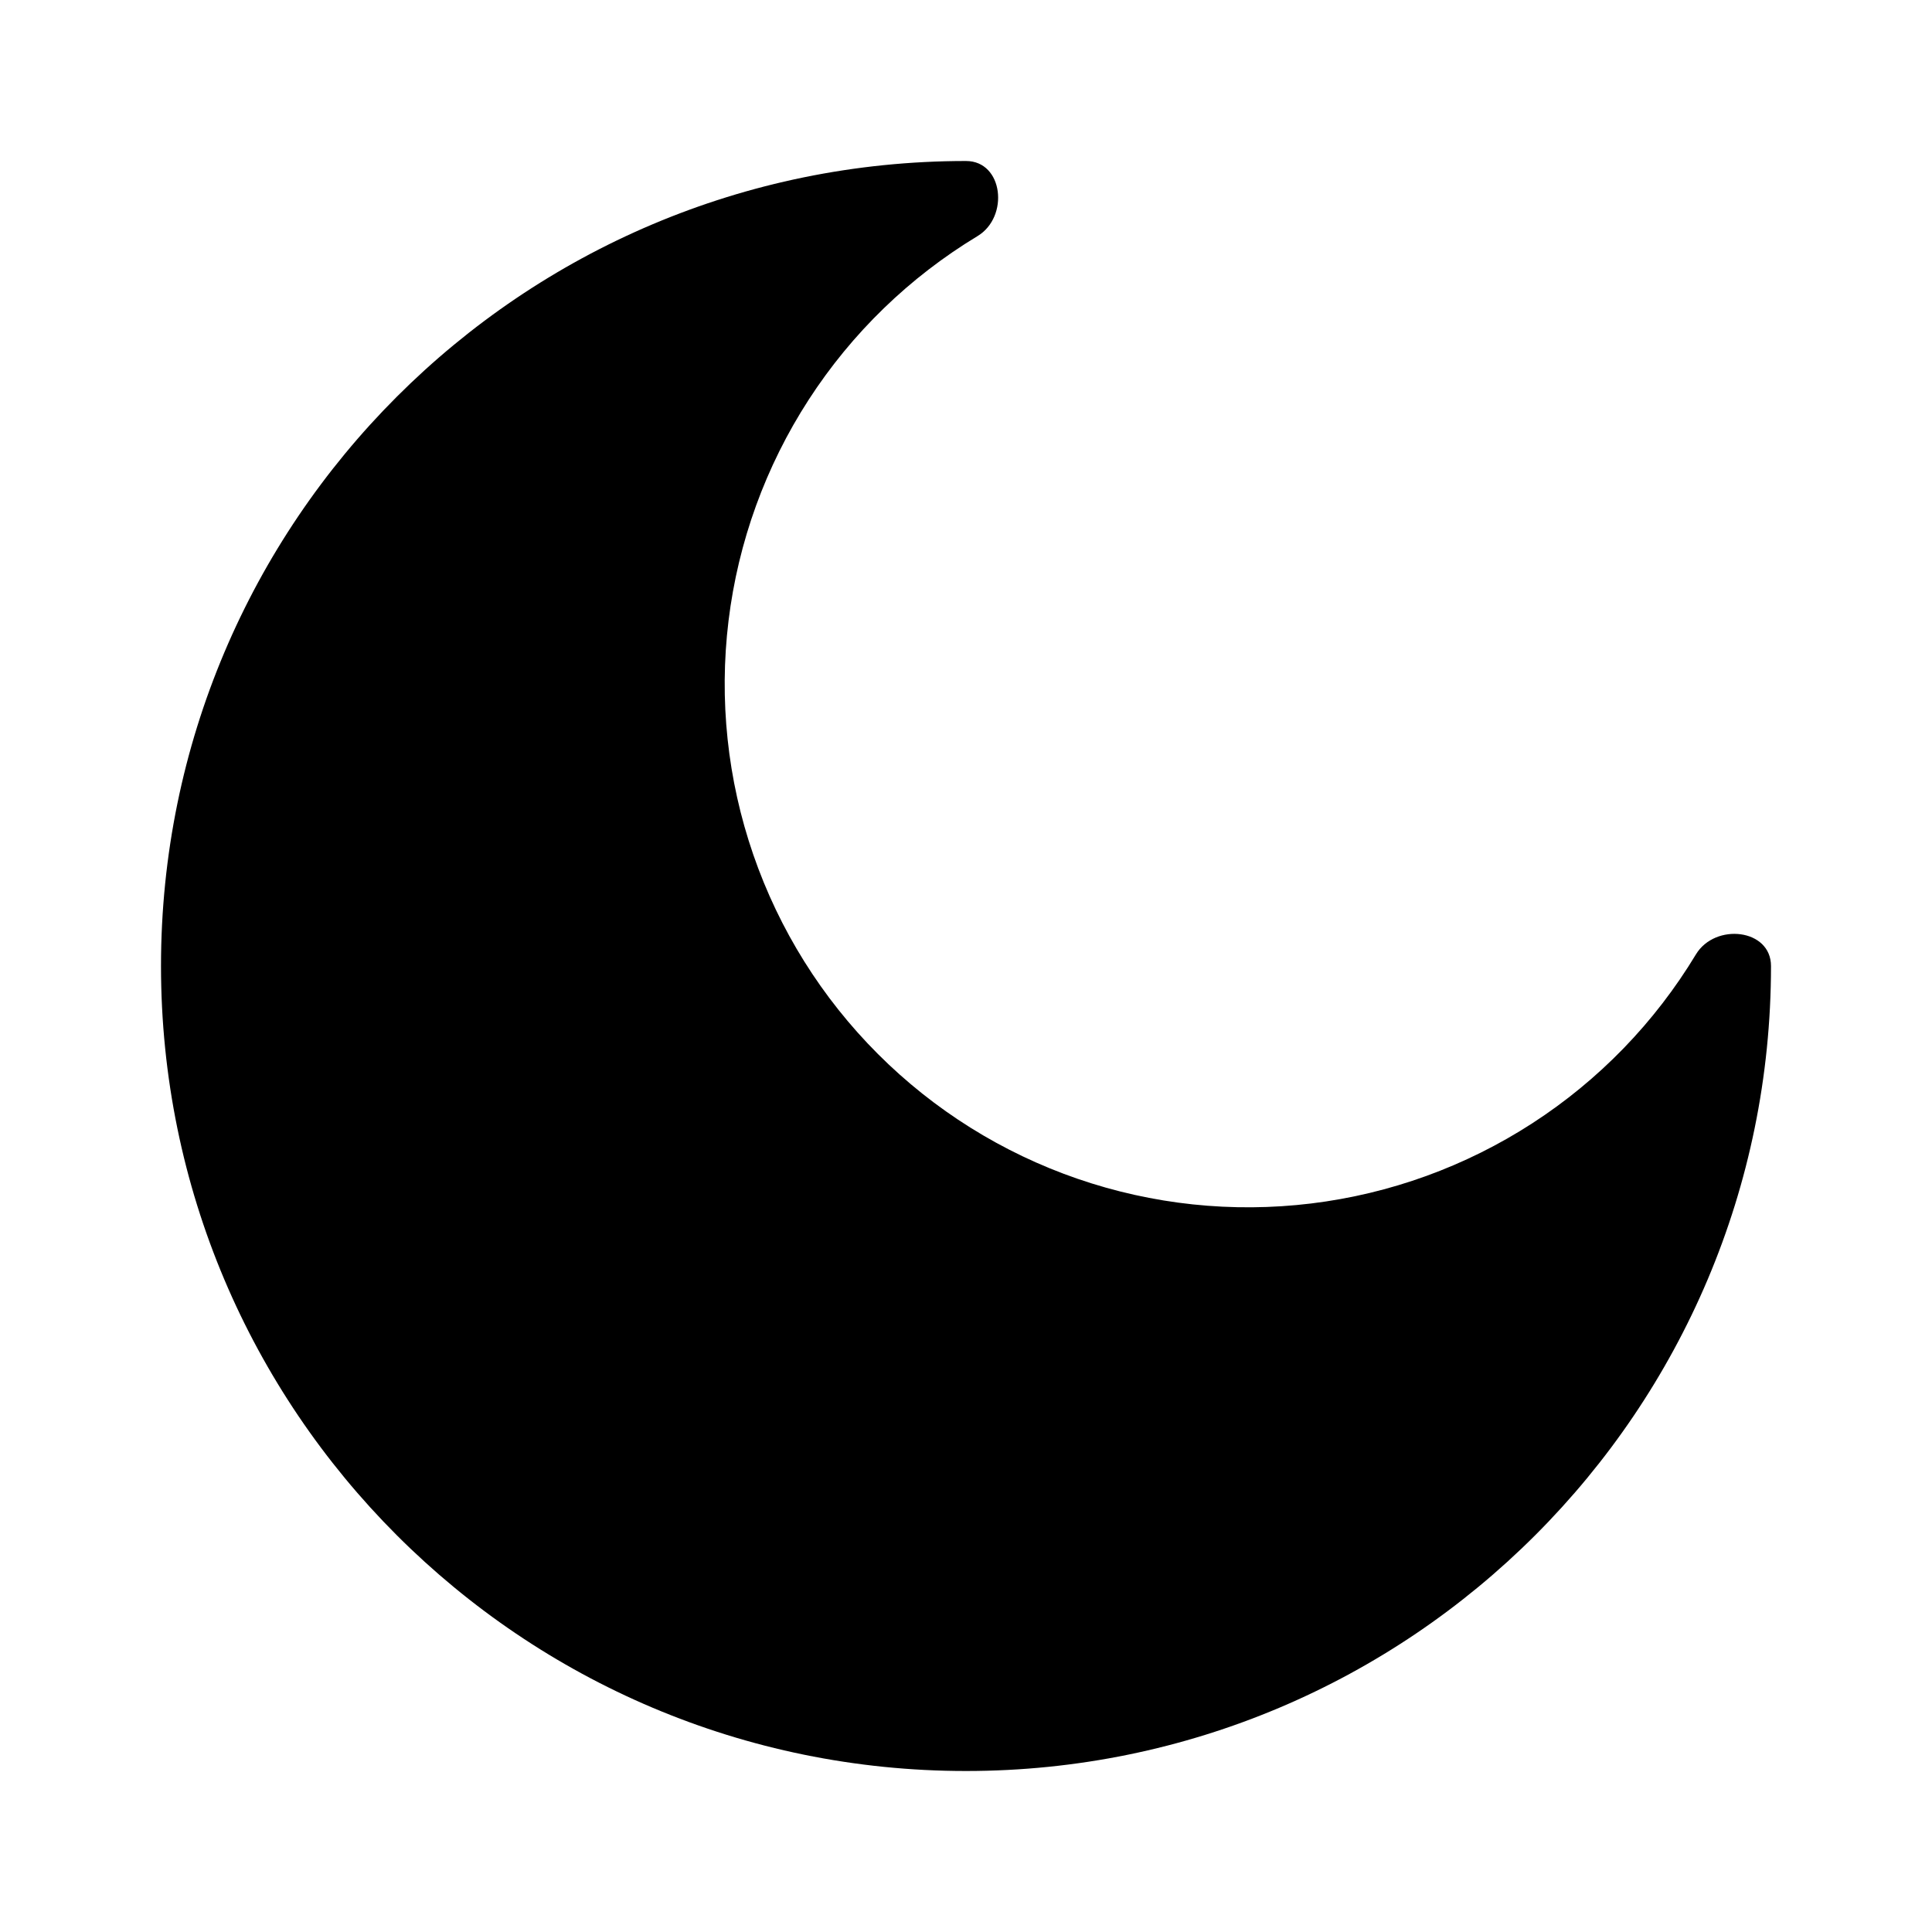
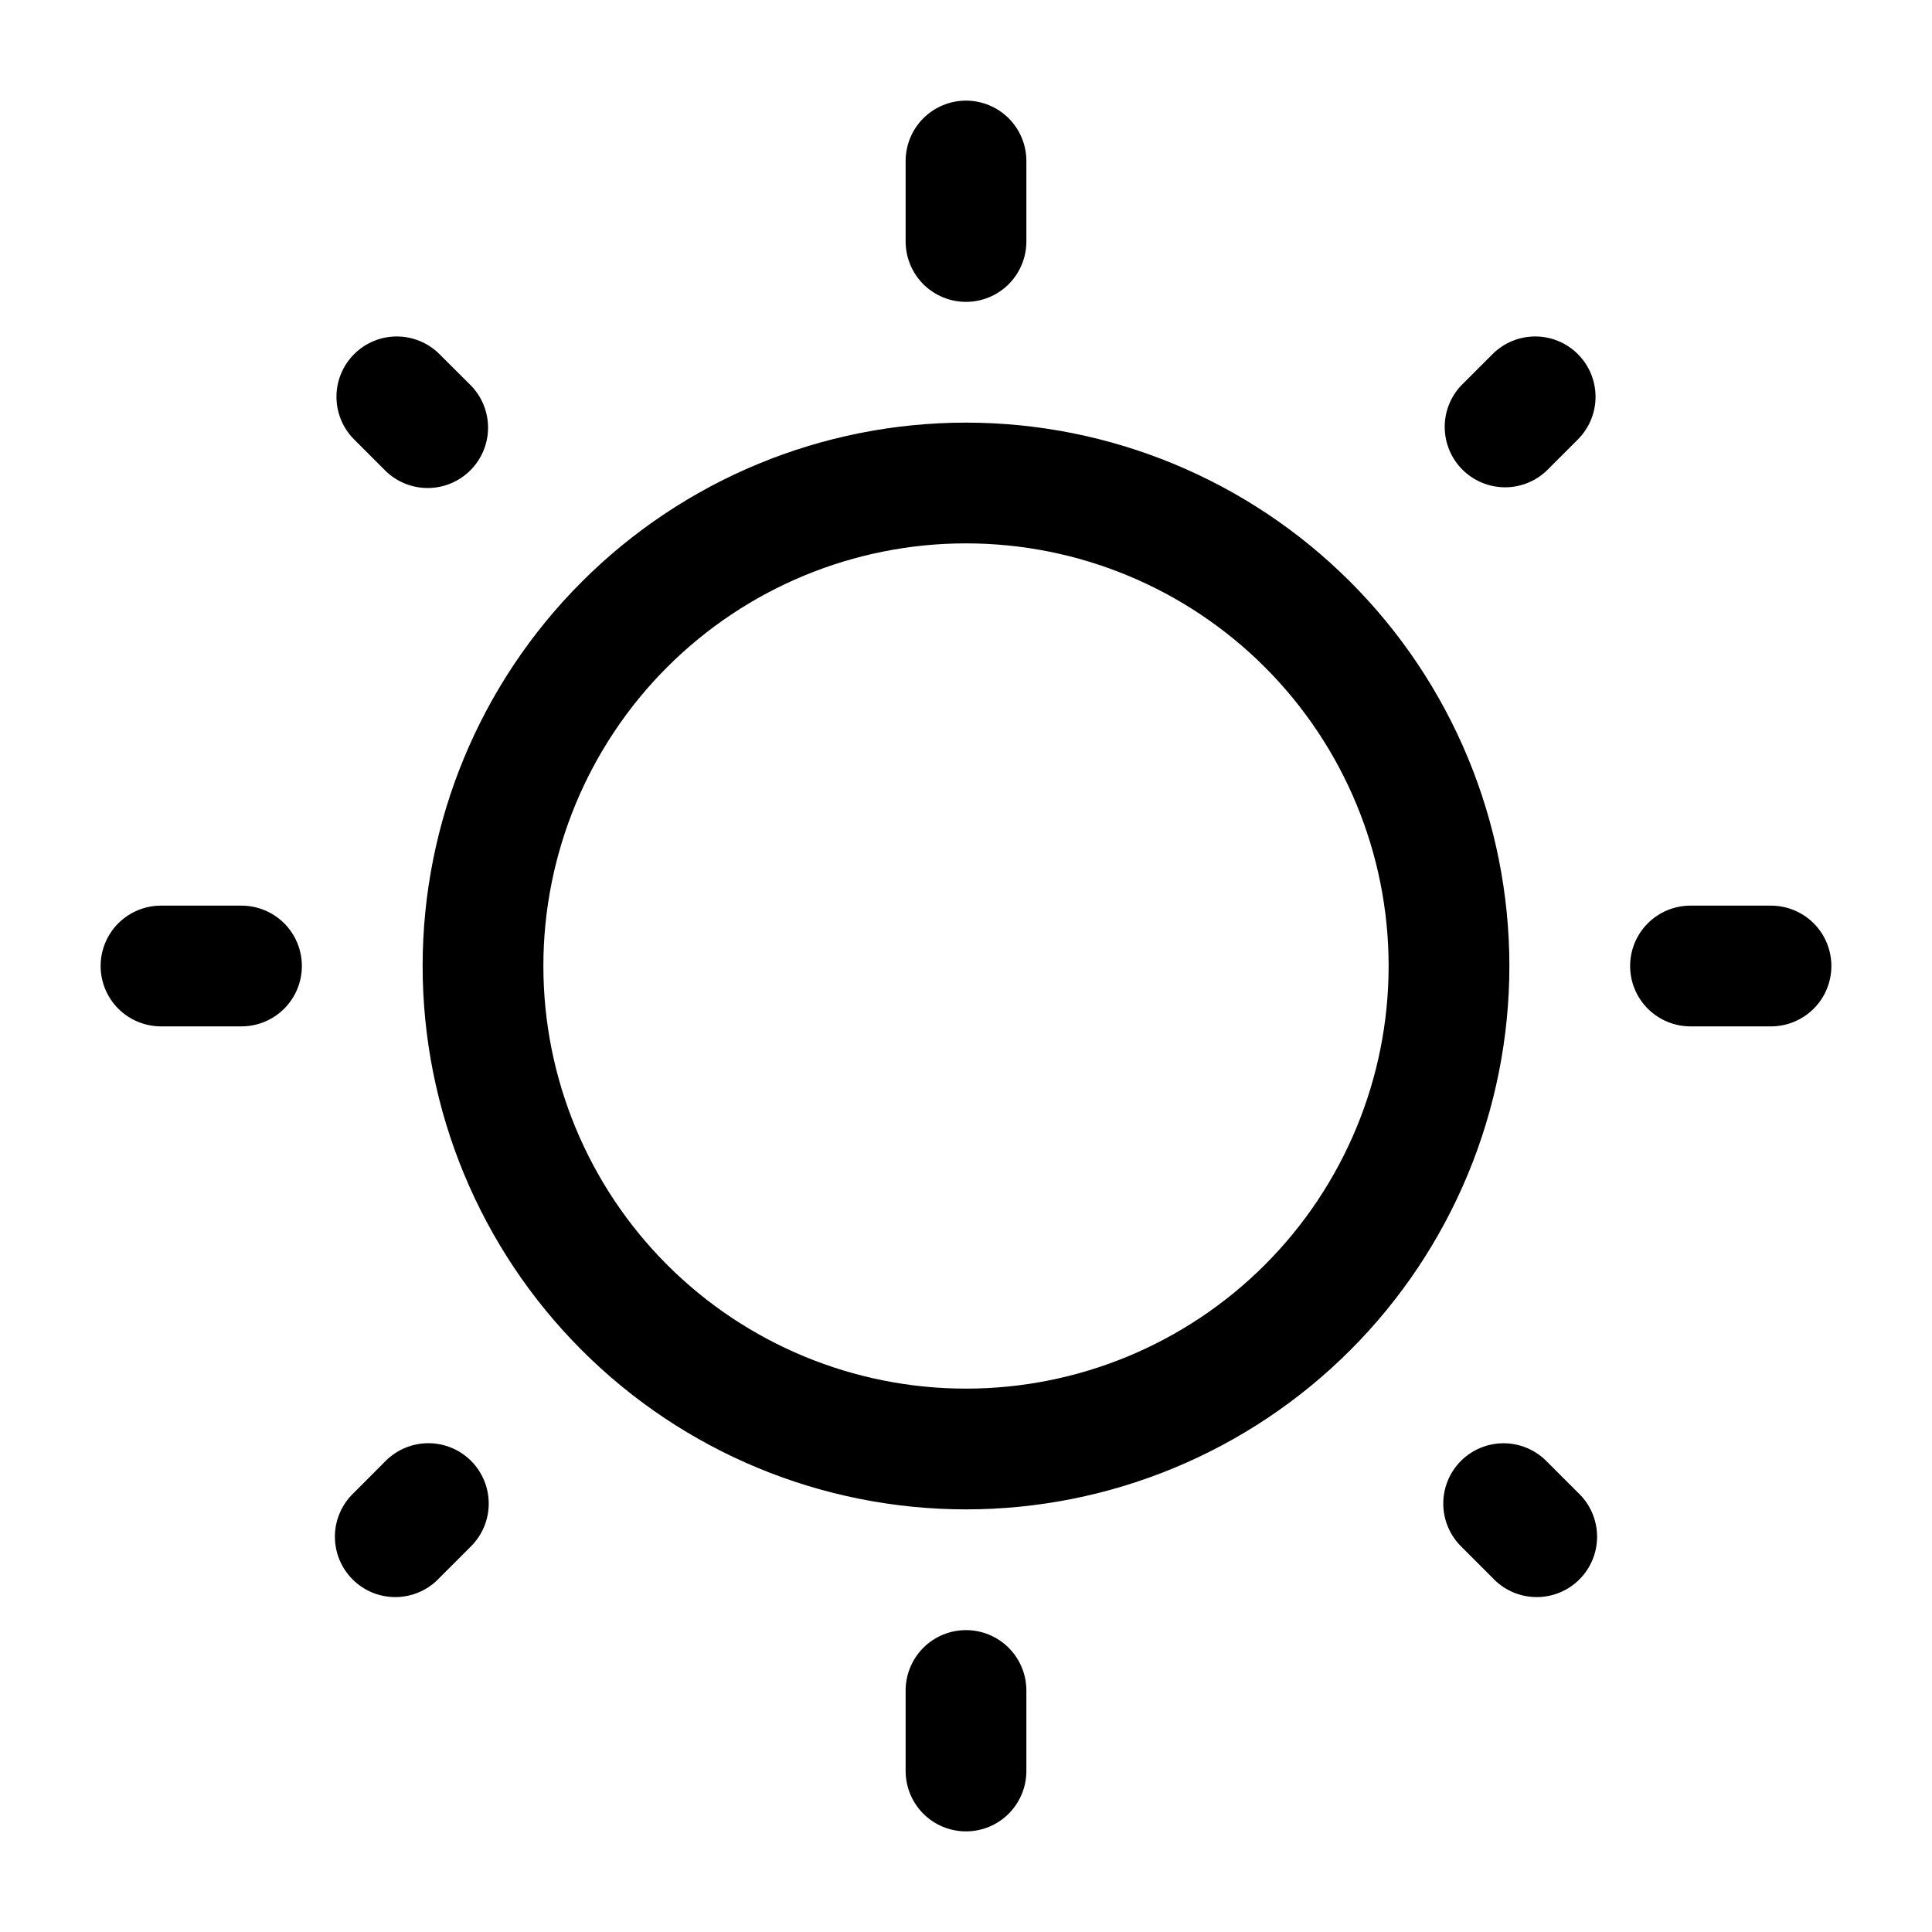
<svg xmlns="http://www.w3.org/2000/svg" width="60" height="60" viewBox="0 0 60 60" fill="none">
-   <path d="M30 55C43.807 55 55 43.807 55 30C55 28.843 53.265 28.65 52.667 29.642C51.393 31.753 49.655 33.547 47.585 34.886C45.515 36.226 43.167 37.077 40.72 37.375C38.272 37.673 35.789 37.41 33.458 36.606C31.127 35.802 29.009 34.478 27.266 32.734C25.522 30.991 24.198 28.873 23.394 26.542C22.59 24.211 22.327 21.728 22.625 19.28C22.923 16.833 23.774 14.485 25.114 12.415C26.453 10.345 28.247 8.607 30.358 7.332C31.35 6.732 31.157 5 30 5C16.192 5 5 16.192 5 30C5 43.807 16.192 55 30 55Z" fill="black" />
+   <path fill-rule="evenodd" clip-rule="evenodd" d="M30 3.125C30.497 3.125 30.974 3.323 31.326 3.674C31.677 4.026 31.875 4.503 31.875 5V7.5C31.875 7.997 31.677 8.474 31.326 8.826C30.974 9.177 30.497 9.375 30 9.375C29.503 9.375 29.026 9.177 28.674 8.826C28.323 8.474 28.125 7.997 28.125 7.5V5C28.125 4.503 28.323 4.026 28.674 3.674C29.026 3.323 29.503 3.125 30 3.125ZM10.998 10.998C11.349 10.646 11.826 10.449 12.322 10.449C12.819 10.449 13.296 10.646 13.648 10.998L14.63 11.977C14.972 12.331 15.161 12.805 15.157 13.296C15.153 13.788 14.956 14.258 14.608 14.606C14.261 14.954 13.791 15.151 13.299 15.156C12.807 15.16 12.334 14.971 11.98 14.63L10.998 13.648C10.646 13.296 10.449 12.819 10.449 12.322C10.449 11.826 10.646 11.349 10.998 10.998ZM49.002 10.998C49.354 11.349 49.551 11.826 49.551 12.322C49.551 12.819 49.354 13.296 49.002 13.648L48.02 14.63C47.665 14.961 47.194 15.142 46.709 15.133C46.223 15.124 45.76 14.928 45.416 14.584C45.072 14.241 44.876 13.777 44.867 13.291C44.858 12.806 45.039 12.335 45.37 11.98L46.352 10.998C46.704 10.646 47.181 10.449 47.678 10.449C48.174 10.449 48.651 10.646 49.002 10.998ZM30 16.875C26.519 16.875 23.181 18.258 20.719 20.719C18.258 23.181 16.875 26.519 16.875 30C16.875 33.481 18.258 36.819 20.719 39.281C23.181 41.742 26.519 43.125 30 43.125C33.481 43.125 36.819 41.742 39.281 39.281C41.742 36.819 43.125 33.481 43.125 30C43.125 26.519 41.742 23.181 39.281 20.719C36.819 18.258 33.481 16.875 30 16.875ZM13.125 30C13.125 25.524 14.903 21.232 18.068 18.068C21.232 14.903 25.524 13.125 30 13.125C34.475 13.125 38.768 14.903 41.932 18.068C45.097 21.232 46.875 25.524 46.875 30C46.875 34.475 45.097 38.768 41.932 41.932C38.768 45.097 34.475 46.875 30 46.875C25.524 46.875 21.232 45.097 18.068 41.932C14.903 38.768 13.125 34.475 13.125 30ZM3.125 30C3.125 29.503 3.323 29.026 3.674 28.674C4.026 28.323 4.503 28.125 5 28.125H7.5C7.997 28.125 8.474 28.323 8.826 28.674C9.177 29.026 9.375 29.503 9.375 30C9.375 30.497 9.177 30.974 8.826 31.326C8.474 31.677 7.997 31.875 7.5 31.875H5C4.503 31.875 4.026 31.677 3.674 31.326C3.323 30.974 3.125 30.497 3.125 30ZM50.625 30C50.625 29.503 50.822 29.026 51.174 28.674C51.526 28.323 52.003 28.125 52.5 28.125H55C55.497 28.125 55.974 28.323 56.326 28.674C56.678 29.026 56.875 29.503 56.875 30C56.875 30.497 56.678 30.974 56.326 31.326C55.974 31.677 55.497 31.875 55 31.875H52.5C52.003 31.875 51.526 31.677 51.174 31.326C50.822 30.974 50.625 30.497 50.625 30ZM45.37 45.37C45.722 45.019 46.198 44.822 46.695 44.822C47.192 44.822 47.668 45.019 48.02 45.37L49.002 46.352C49.187 46.524 49.334 46.731 49.437 46.961C49.539 47.191 49.594 47.439 49.599 47.691C49.603 47.943 49.557 48.193 49.463 48.426C49.368 48.66 49.228 48.872 49.05 49.05C48.872 49.228 48.66 49.368 48.426 49.463C48.193 49.557 47.943 49.603 47.691 49.599C47.439 49.594 47.191 49.539 46.961 49.437C46.731 49.334 46.524 49.187 46.352 49.002L45.37 48.02C45.019 47.668 44.822 47.192 44.822 46.695C44.822 46.198 45.019 45.722 45.37 45.37ZM14.63 45.37C14.981 45.722 15.178 46.198 15.178 46.695C15.178 47.192 14.981 47.668 14.63 48.02L13.648 49.002C13.476 49.187 13.269 49.334 13.039 49.437C12.809 49.539 12.561 49.594 12.309 49.599C12.057 49.603 11.807 49.557 11.573 49.463C11.34 49.368 11.128 49.228 10.95 49.05C10.772 48.872 10.632 48.66 10.537 48.426C10.443 48.193 10.397 47.943 10.401 47.691C10.405 47.439 10.461 47.191 10.563 46.961C10.665 46.731 10.813 46.524 10.998 46.352L11.977 45.37C12.152 45.196 12.358 45.057 12.586 44.963C12.813 44.869 13.057 44.82 13.304 44.82C13.55 44.82 13.794 44.869 14.022 44.963C14.249 45.057 14.456 45.196 14.63 45.37ZM30 50.625C30.497 50.625 30.974 50.822 31.326 51.174C31.677 51.526 31.875 52.003 31.875 52.5V55C31.875 55.497 31.677 55.974 31.326 56.326C30.974 56.678 30.497 56.875 30 56.875C29.503 56.875 29.026 56.678 28.674 56.326C28.323 55.974 28.125 55.497 28.125 55V52.5C28.125 52.003 28.323 51.526 28.674 51.174C29.026 50.822 29.503 50.625 30 50.625Z" fill="black" />
</svg>
